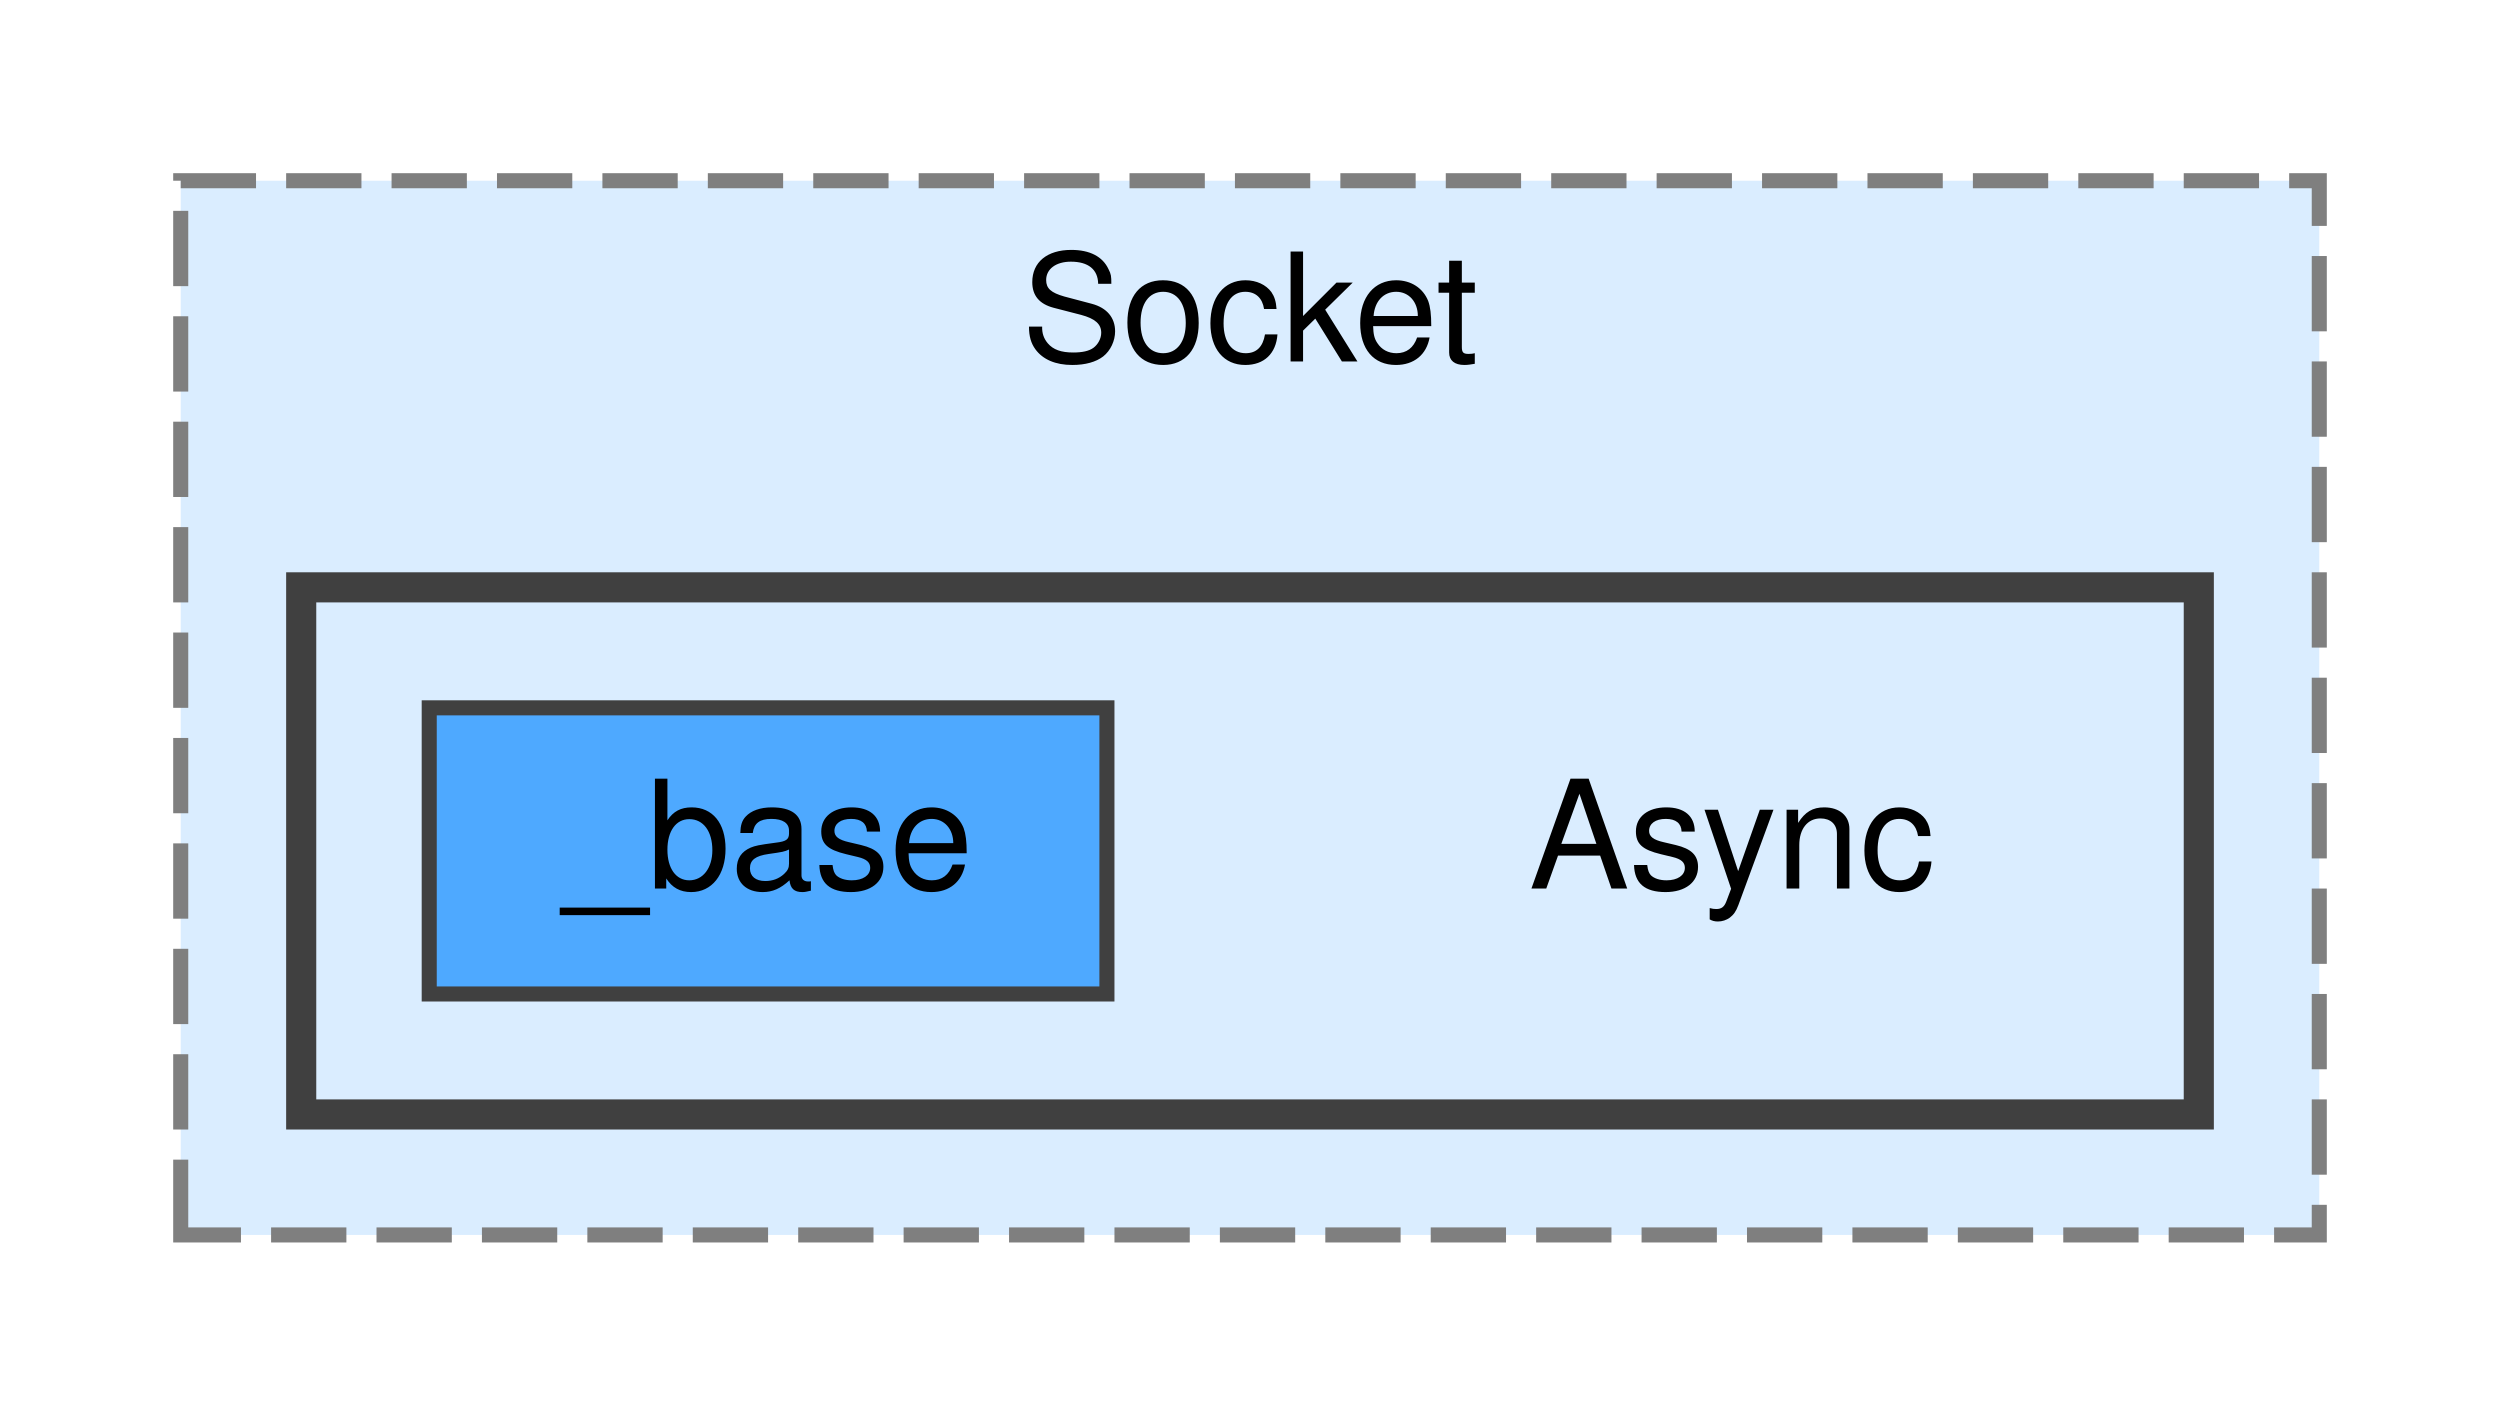
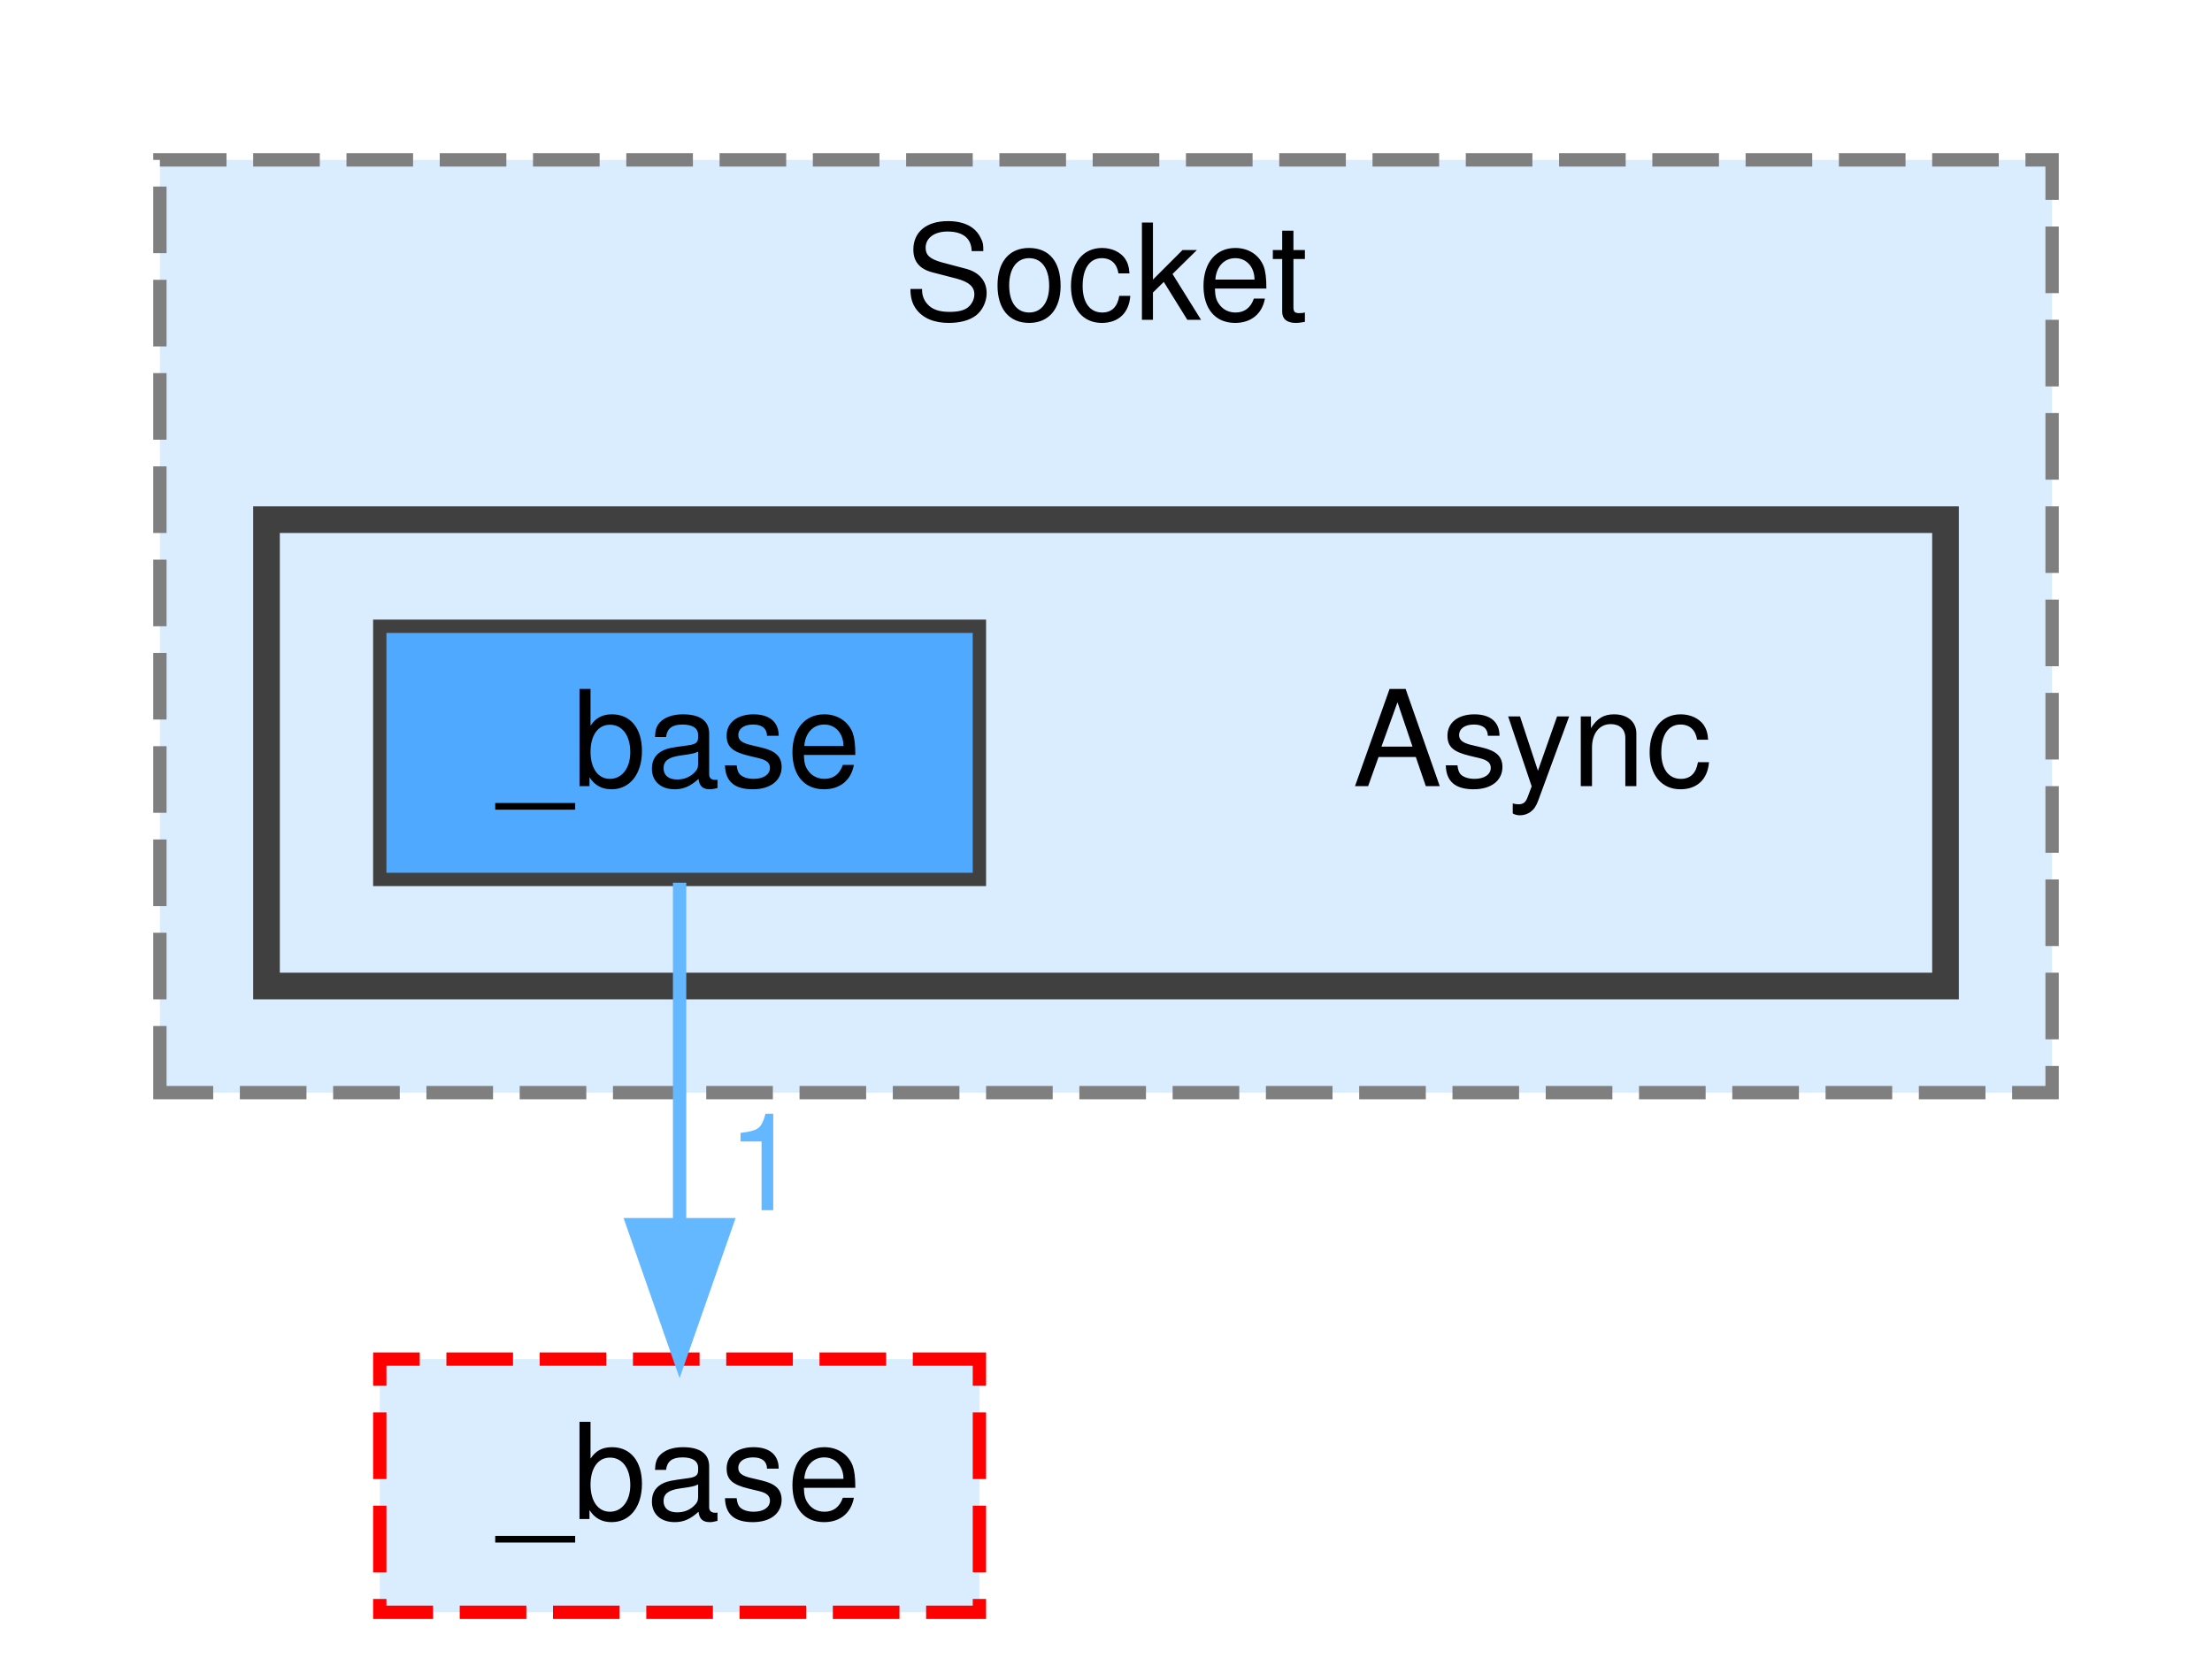
- <svg xmlns="http://www.w3.org/2000/svg" xmlns:xlink="http://www.w3.org/1999/xlink" width="166pt" height="94pt" viewBox="0.00 0.00 166.00 94.00">
-   <g id="graph0" class="graph" transform="scale(1 1) rotate(0) translate(4 90)">
+ <svg xmlns="http://www.w3.org/2000/svg" xmlns:xlink="http://www.w3.org/1999/xlink" width="166pt" height="125pt" viewBox="0.00 0.00 166.00 125.00">
+   <g id="graph0" class="graph" transform="scale(1 1) rotate(0) translate(4 121)">
    <g id="clust1" class="cluster">
      <g id="a_clust1">
        <a xlink:href="dir_0b5ff7c741697c8eb7741053aebed106.html" target="_top" xlink:title="Socket">
-           <polygon fill="#daedff" stroke="#7f7f7f" stroke-dasharray="5,2" points="8,-8 8,-78 150,-78 150,-8 8,-8" />
-           <text text-anchor="middle" x="79" y="-66" font-family="Helvetica,sans-Serif" font-size="10.00">Socket</text>
+           <polygon fill="#daedff" stroke="#7f7f7f" stroke-dasharray="5,2" points="8,-39 8,-109 150,-109 150,-39 8,-39" />
+           <text text-anchor="middle" x="79" y="-97" font-family="Helvetica,sans-Serif" font-size="10.00">Socket</text>
        </a>
      </g>
    </g>
    <g id="clust2" class="cluster">
      <g id="a_clust2">
        <a xlink:href="dir_12a10213270ed7546c8ef2a0fecfbc3d.html" target="_top">
-           <polygon fill="#daedff" stroke="#404040" stroke-width="2" points="16,-16 16,-51 142,-51 142,-16 16,-16" />
+           <polygon fill="#daedff" stroke="#404040" stroke-width="2" points="16,-47 16,-82 142,-82 142,-47 16,-47" />
        </a>
      </g>
    </g>
    <g id="node1" class="node">
-       <text text-anchor="middle" x="111" y="-31" font-family="Helvetica,sans-Serif" font-size="10.00">Async</text>
+       <text text-anchor="middle" x="111" y="-62" font-family="Helvetica,sans-Serif" font-size="10.00">Async</text>
    </g>
    <g id="node2" class="node">
      <g id="a_node2">
        <a xlink:href="dir_06af5df3c2709e6a7ef82106d7a20cd9.html" target="_top" xlink:title="_base">
-           <polygon fill="#4ea9ff" stroke="#404040" points="69.5,-43 24.5,-43 24.5,-24 69.5,-24 69.5,-43" />
-           <text text-anchor="middle" x="47" y="-31" font-family="Helvetica,sans-Serif" font-size="10.00">_base</text>
+           <polygon fill="#4ea9ff" stroke="#404040" points="69.5,-74 24.5,-74 24.5,-55 69.5,-55 69.5,-74" />
+           <text text-anchor="middle" x="47" y="-62" font-family="Helvetica,sans-Serif" font-size="10.00">_base</text>
+         </a>
+       </g>
+     </g>
+     <g id="node3" class="node">
+       <g id="a_node3">
+         <a xlink:href="dir_1749b645fa05fc0c477f9e54117aefed.html" target="_top" xlink:title="_base">
+           <polygon fill="#daedff" stroke="red" stroke-dasharray="5,2" points="69.5,-19 24.5,-19 24.5,0 69.5,0 69.5,-19" />
+           <text text-anchor="middle" x="47" y="-7" font-family="Helvetica,sans-Serif" font-size="10.00">_base</text>
+         </a>
+       </g>
+     </g>
+     <g id="edge1" class="edge">
+       <g id="a_edge1">
+         <a xlink:href="dir_000003_000000.html" target="_top">
+           <path fill="none" stroke="#63b8ff" d="M47,-54.75C47,-47.8 47,-37.85 47,-29.13" />
+           <polygon fill="#63b8ff" stroke="#63b8ff" points="50.5,-29.09 47,-19.09 43.5,-29.09 50.5,-29.09" />
+         </a>
+       </g>
+       <g id="a_edge1-headlabel">
+         <a xlink:href="dir_000003_000000.html" target="_top" xlink:title="1">
+           <text text-anchor="middle" x="53.34" y="-30.18" font-family="Helvetica,sans-Serif" font-size="10.00" fill="#63b8ff">1</text>
        </a>
      </g>
    </g>
  </g>
</svg>
